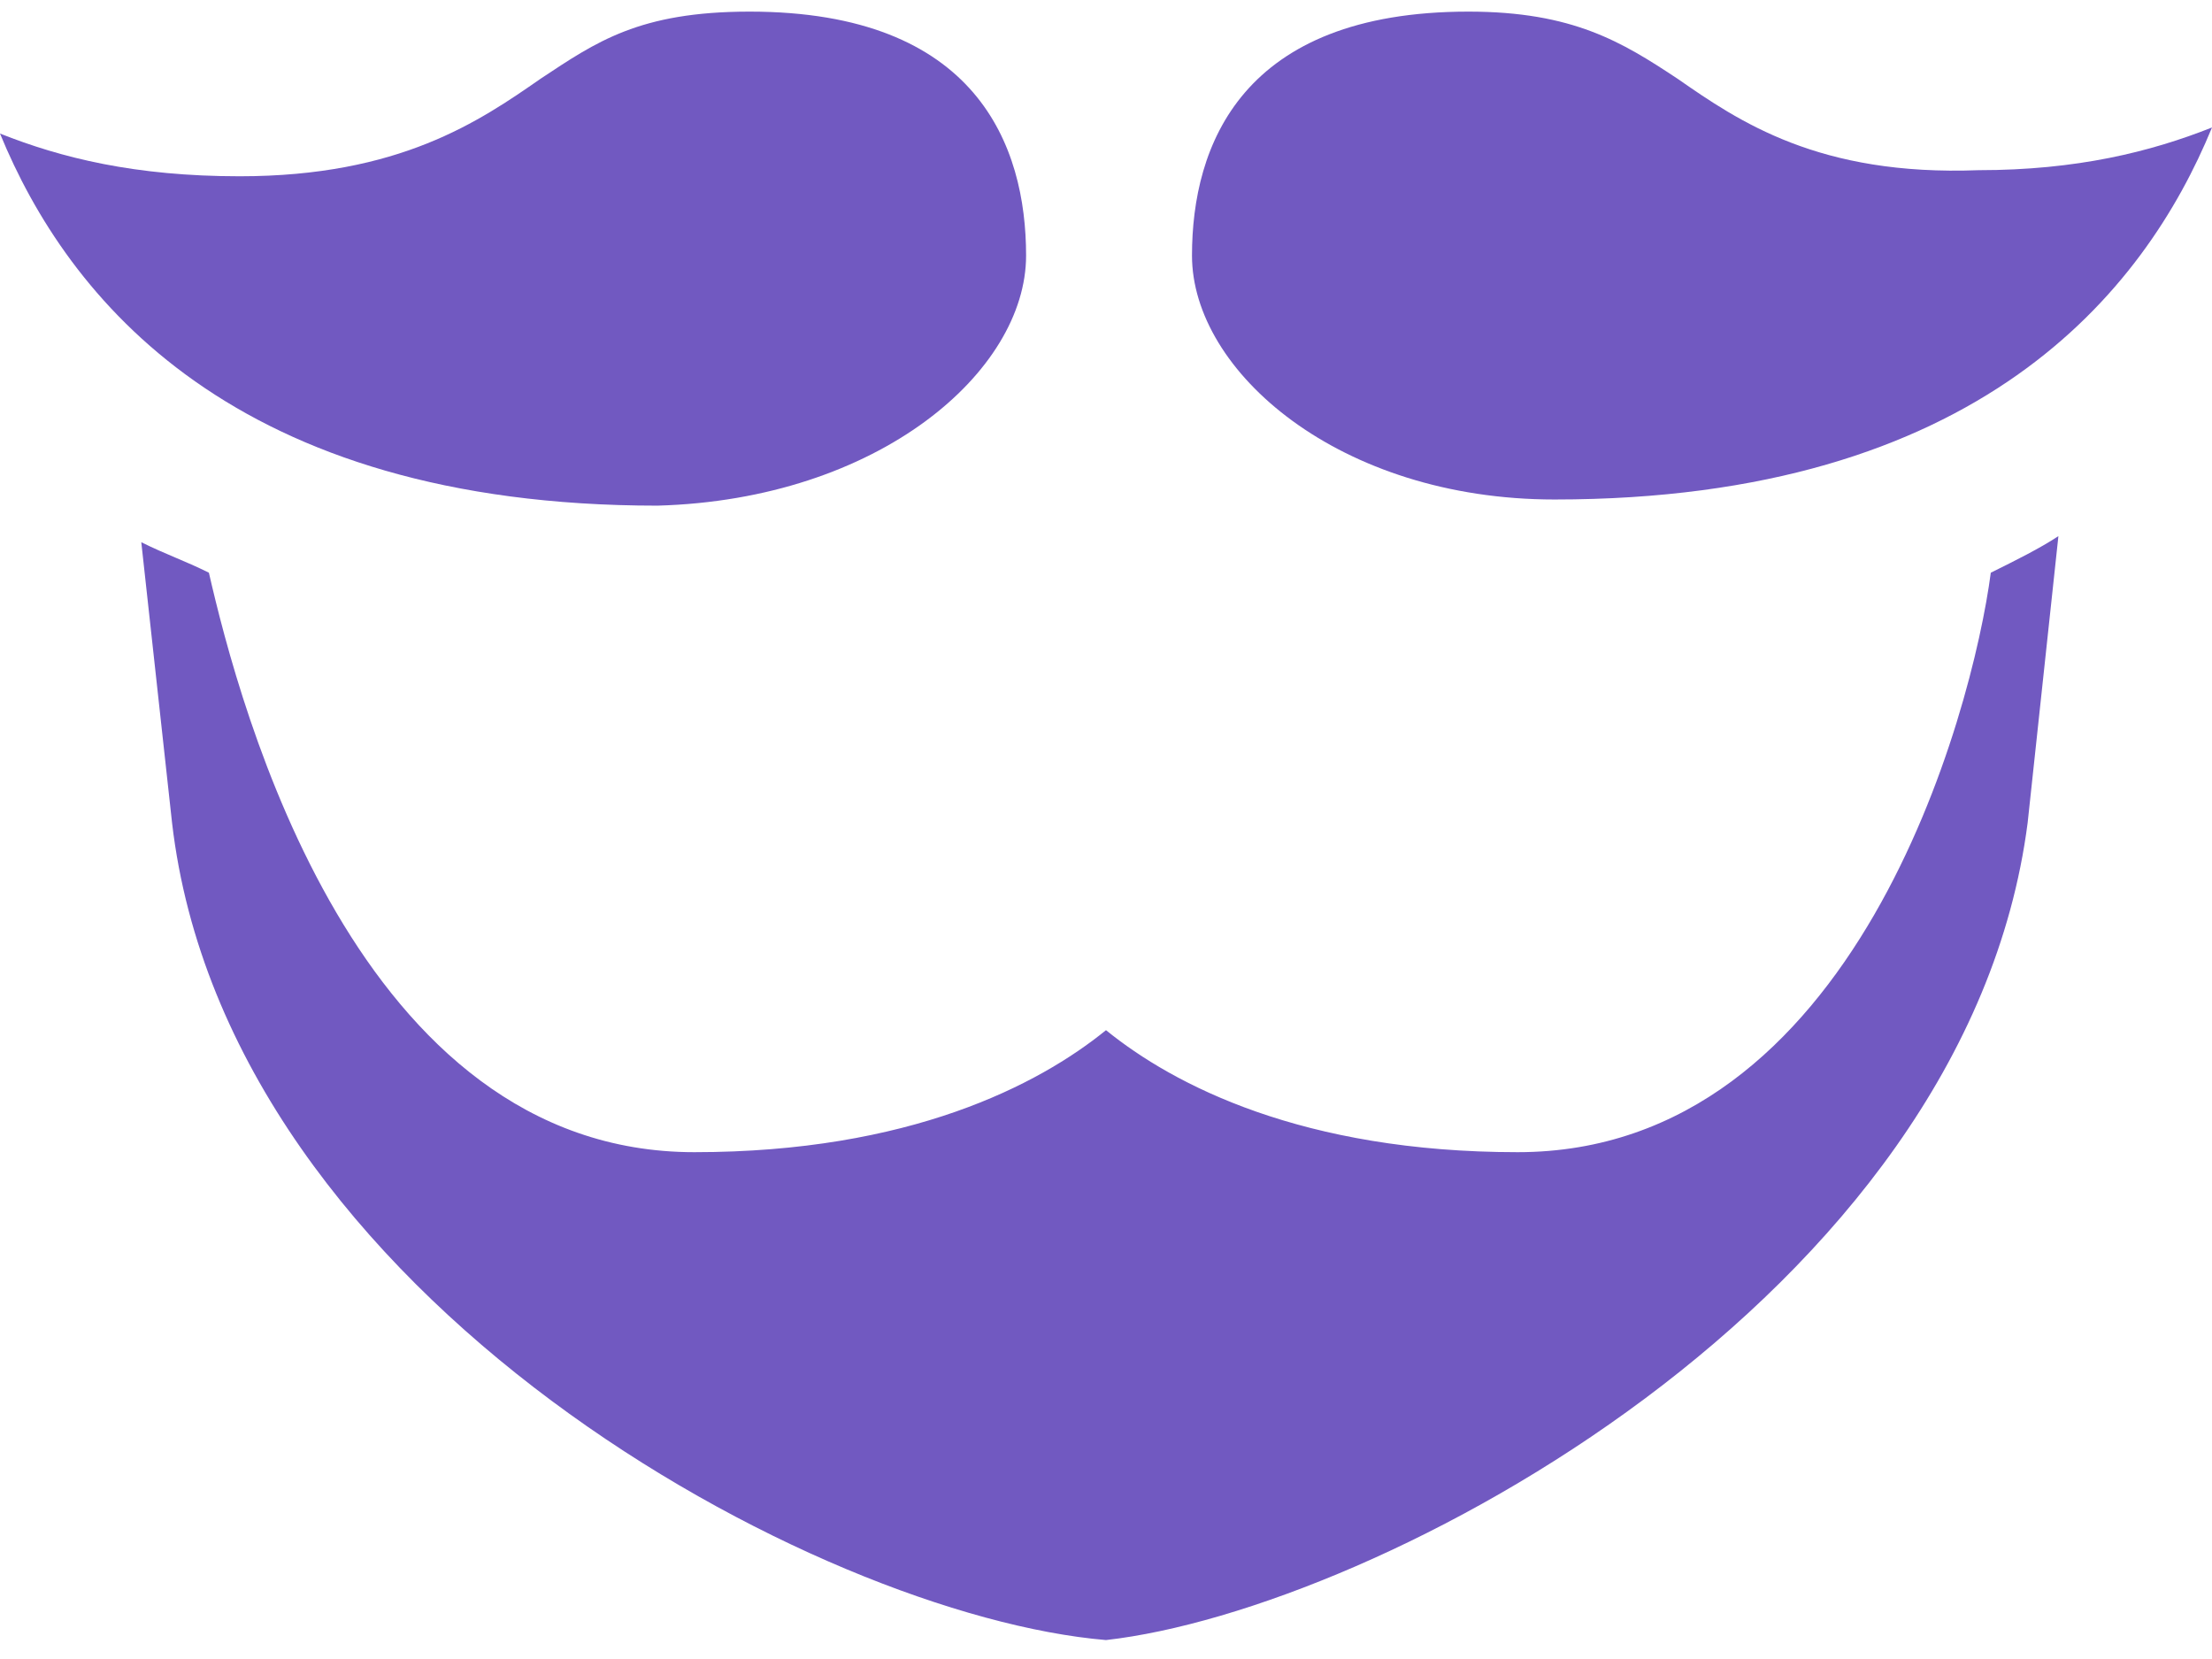
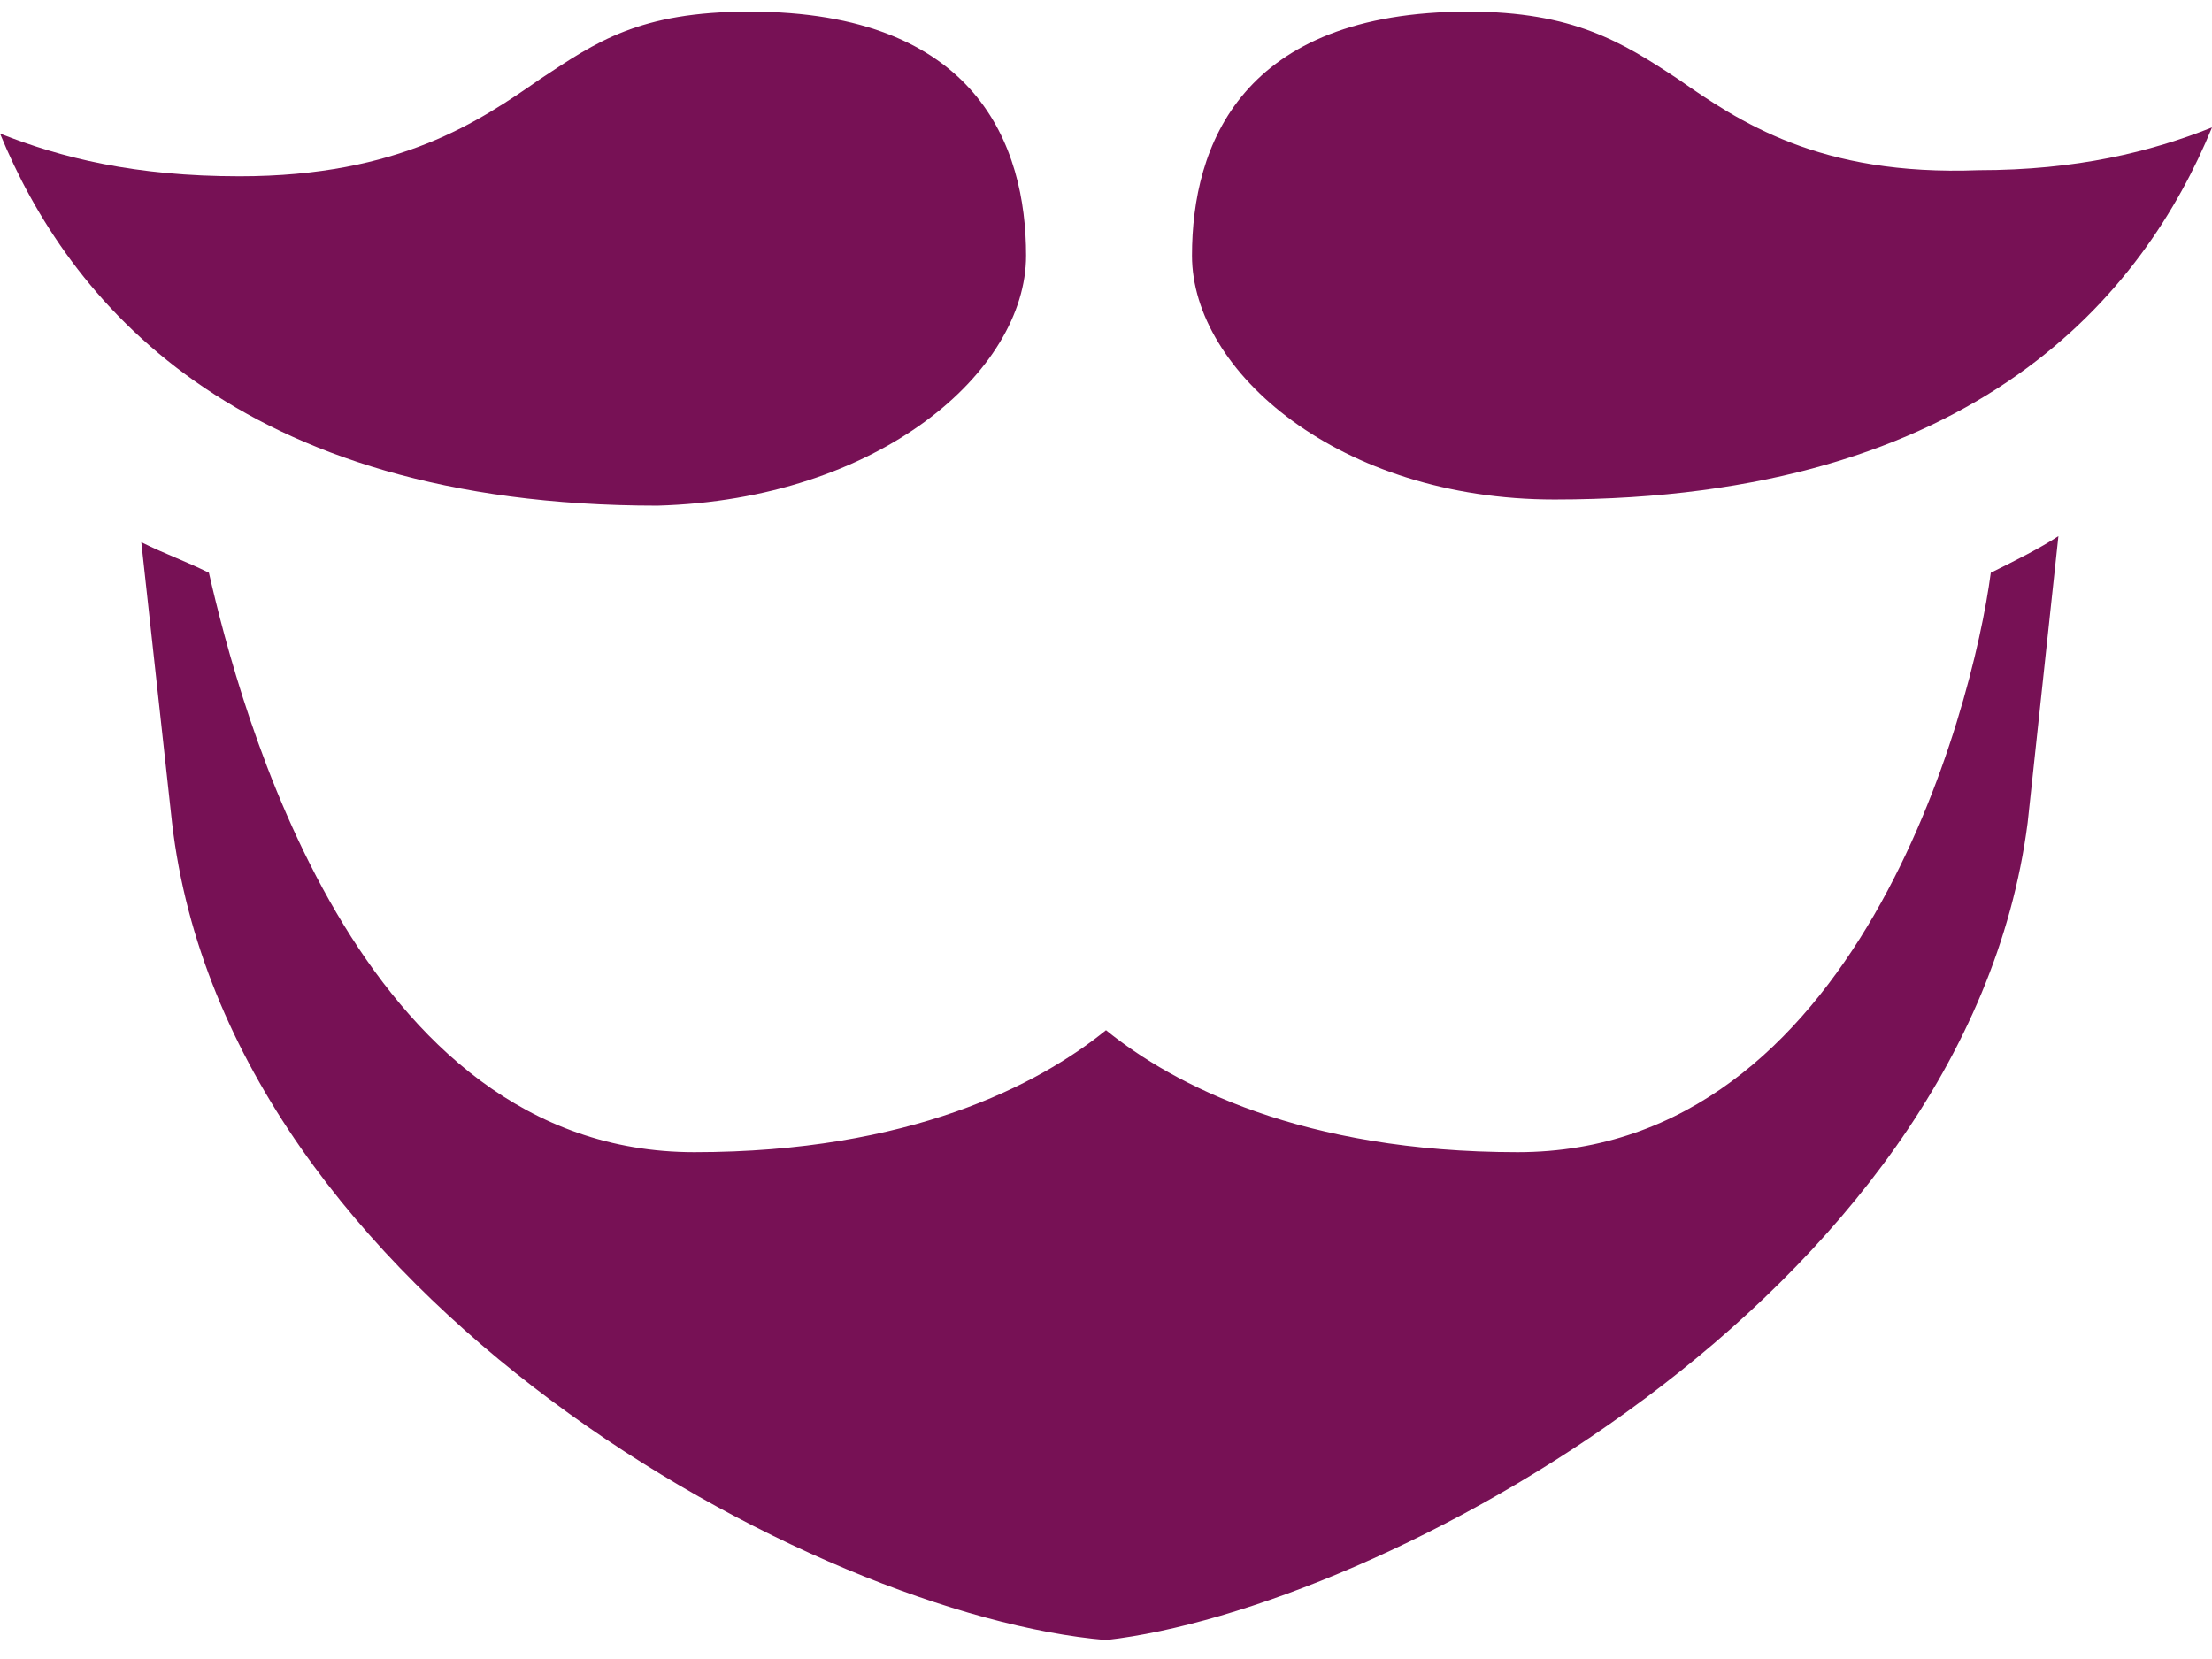
<svg xmlns="http://www.w3.org/2000/svg" width="32px" height="24px" viewBox="0 0 32 24" version="1.1">
  <g id="Web" stroke="none" stroke-width="1" fill="none" fill-rule="evenodd">
-     <g id="Dashboard" transform="translate(-250, -20)" fill="#7159C1" fill-rule="nonzero">
+     <g id="Dashboard" transform="translate(-250, -20)" fill="#715" fill-rule="nonzero">
      <g id="Group-13">
        <g id="Group-12" transform="translate(250, 20)">
          <g id="logo">
            <path d="M14.844,3.697 C14.844,2.109 14.133,0.168 10.844,0.168 C9.244,0.168 8.622,0.609 7.822,1.138 C6.933,1.756 5.778,2.55 3.467,2.55 C1.956,2.55 0.889,2.285 0,1.932 C0.978,4.315 3.378,7.315 9.511,7.315 C12.711,7.226 14.844,5.374 14.844,3.697 Z" id="Path" />
            <path d="M21.956,16.668 C18.844,16.668 16.978,15.697 16,14.903 C15.022,15.697 13.156,16.668 10.044,16.668 C5.156,16.668 3.467,10.226 3.022,8.285 C2.667,8.109 2.4,8.021 2.044,7.844 L2.489,11.903 C3.289,18.785 11.822,23.374 16,23.726 C19.911,23.285 28.444,18.785 29.333,11.903 L29.778,7.756 C29.511,7.932 29.156,8.109 28.8,8.285 C28.533,10.315 26.844,16.668 21.956,16.668 Z" id="Path" />
            <path d="M24.267,1.138 C23.467,0.609 22.756,0.168 21.244,0.168 C17.956,0.168 17.244,2.109 17.244,3.697 C17.244,5.374 19.378,7.226 22.489,7.226 C28.622,7.226 31.022,4.226 32,1.844 C31.111,2.197 30.044,2.462 28.622,2.462 C26.311,2.55 25.156,1.756 24.267,1.138 Z" id="Path" />
          </g>
        </g>
      </g>
    </g>
  </g>
</svg>
